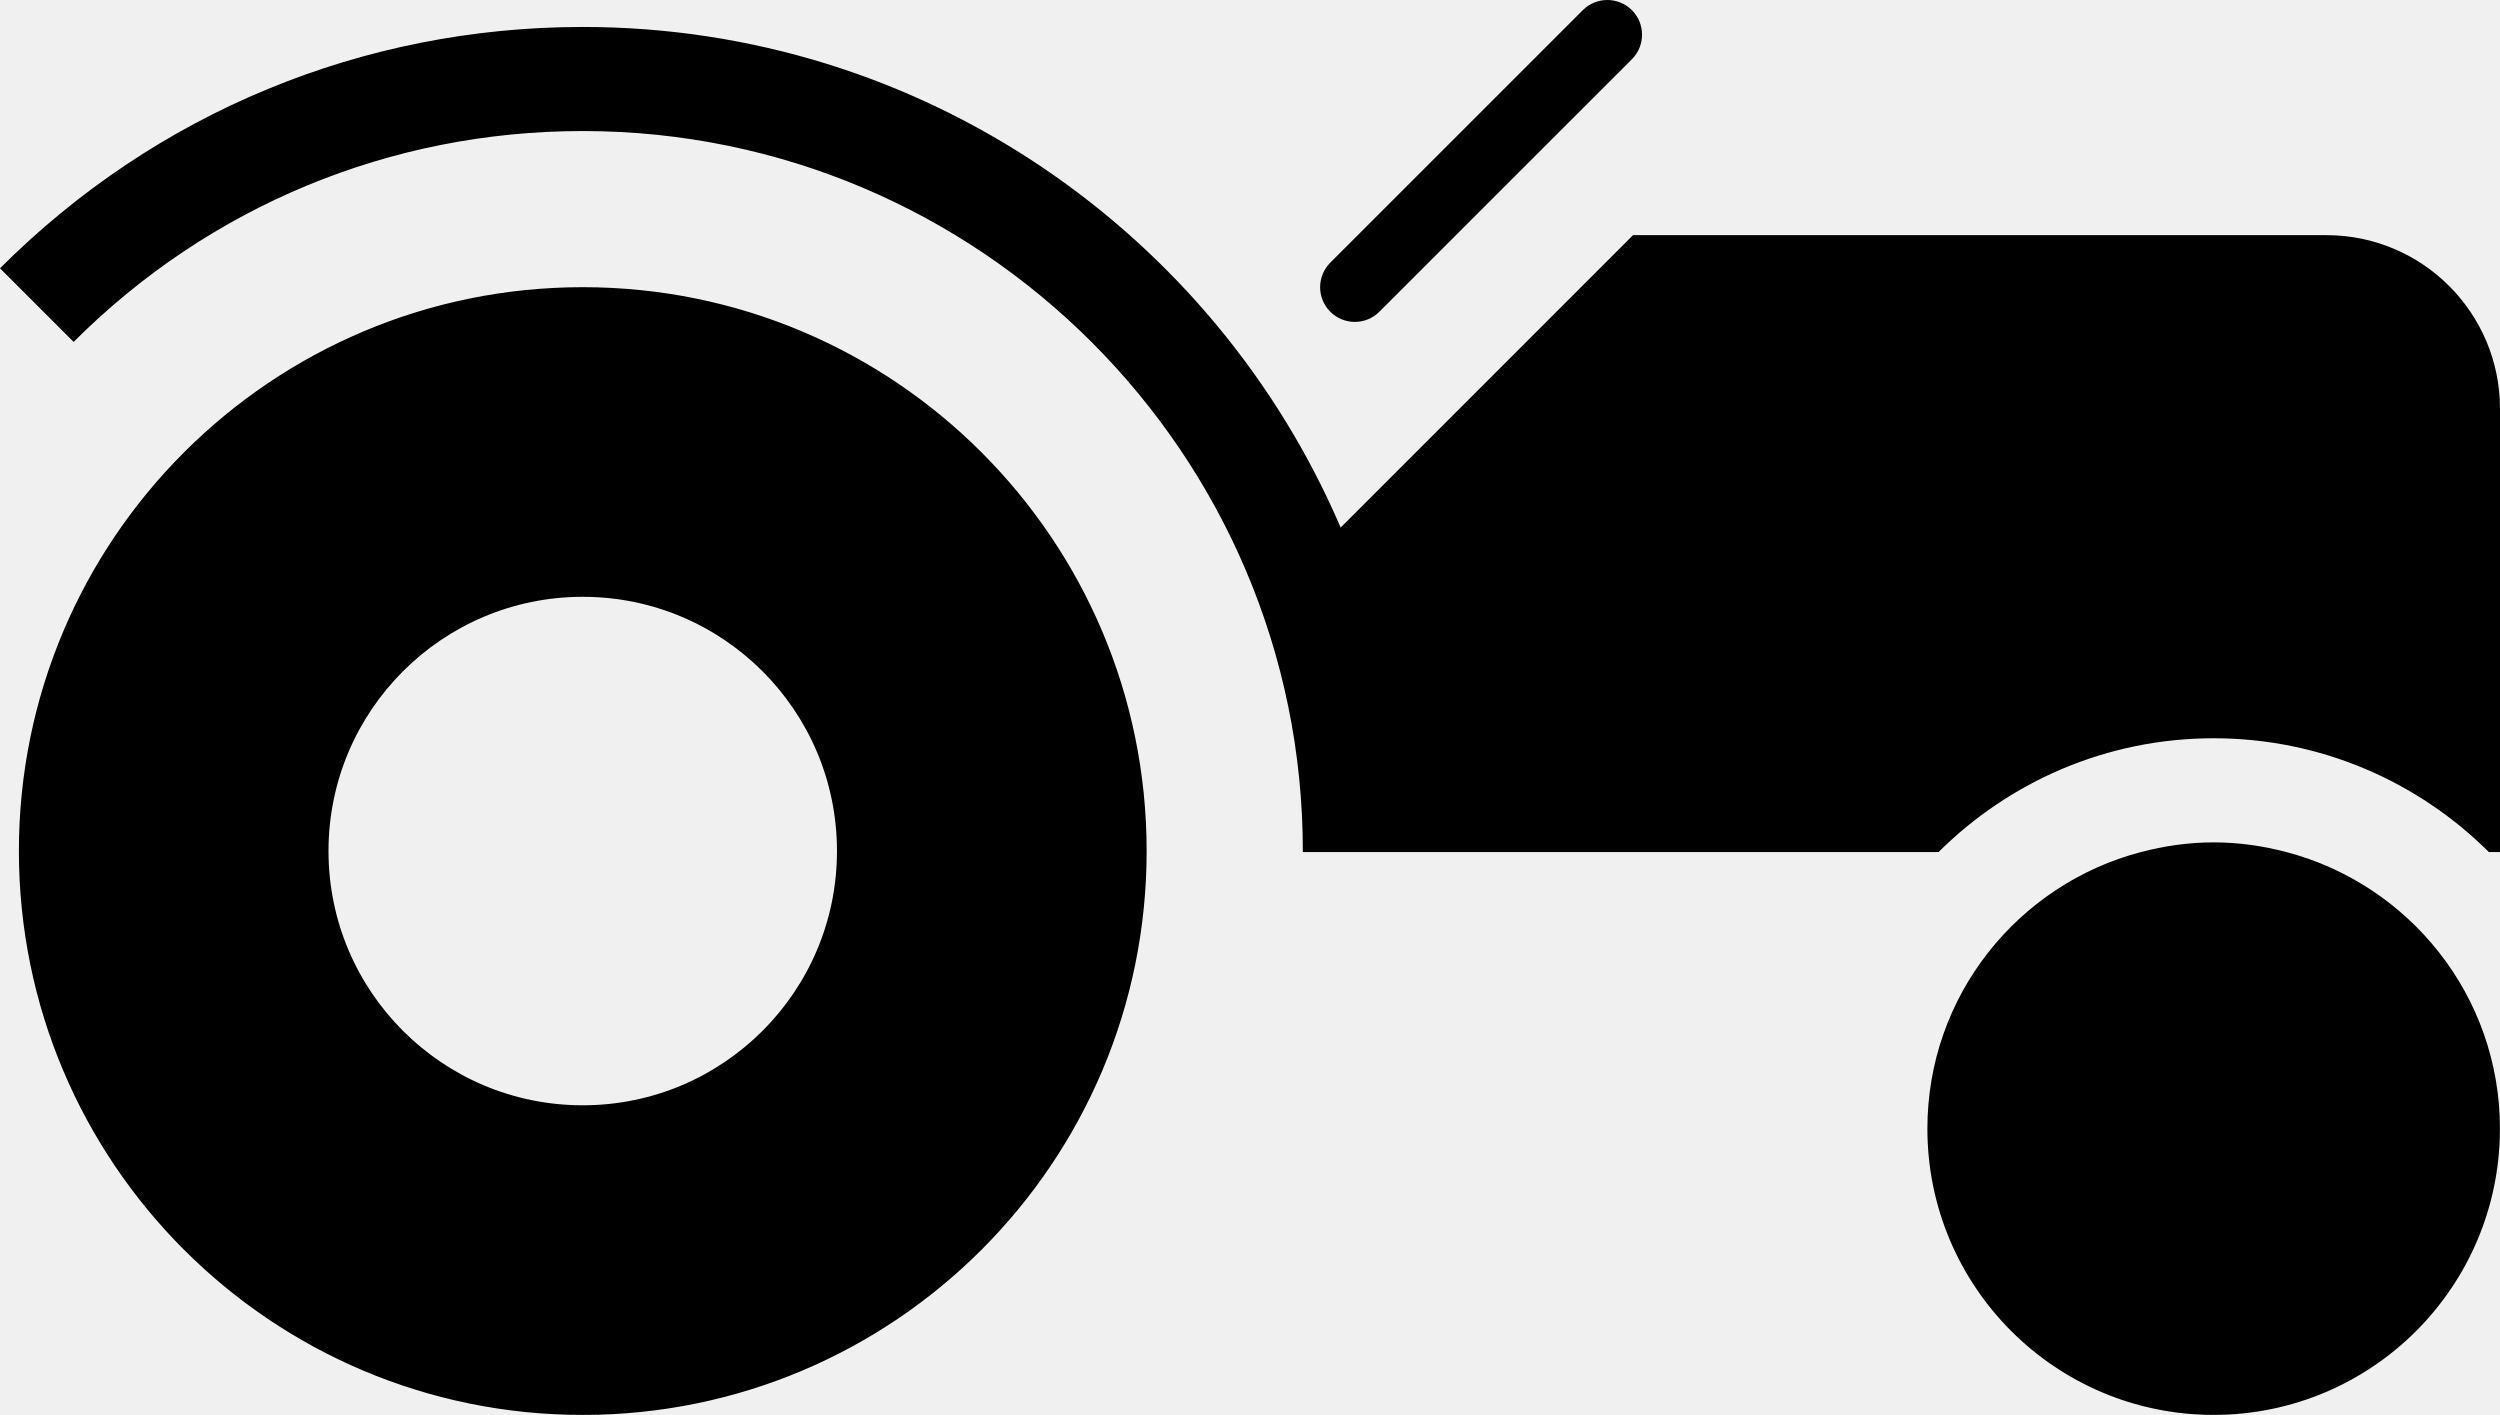
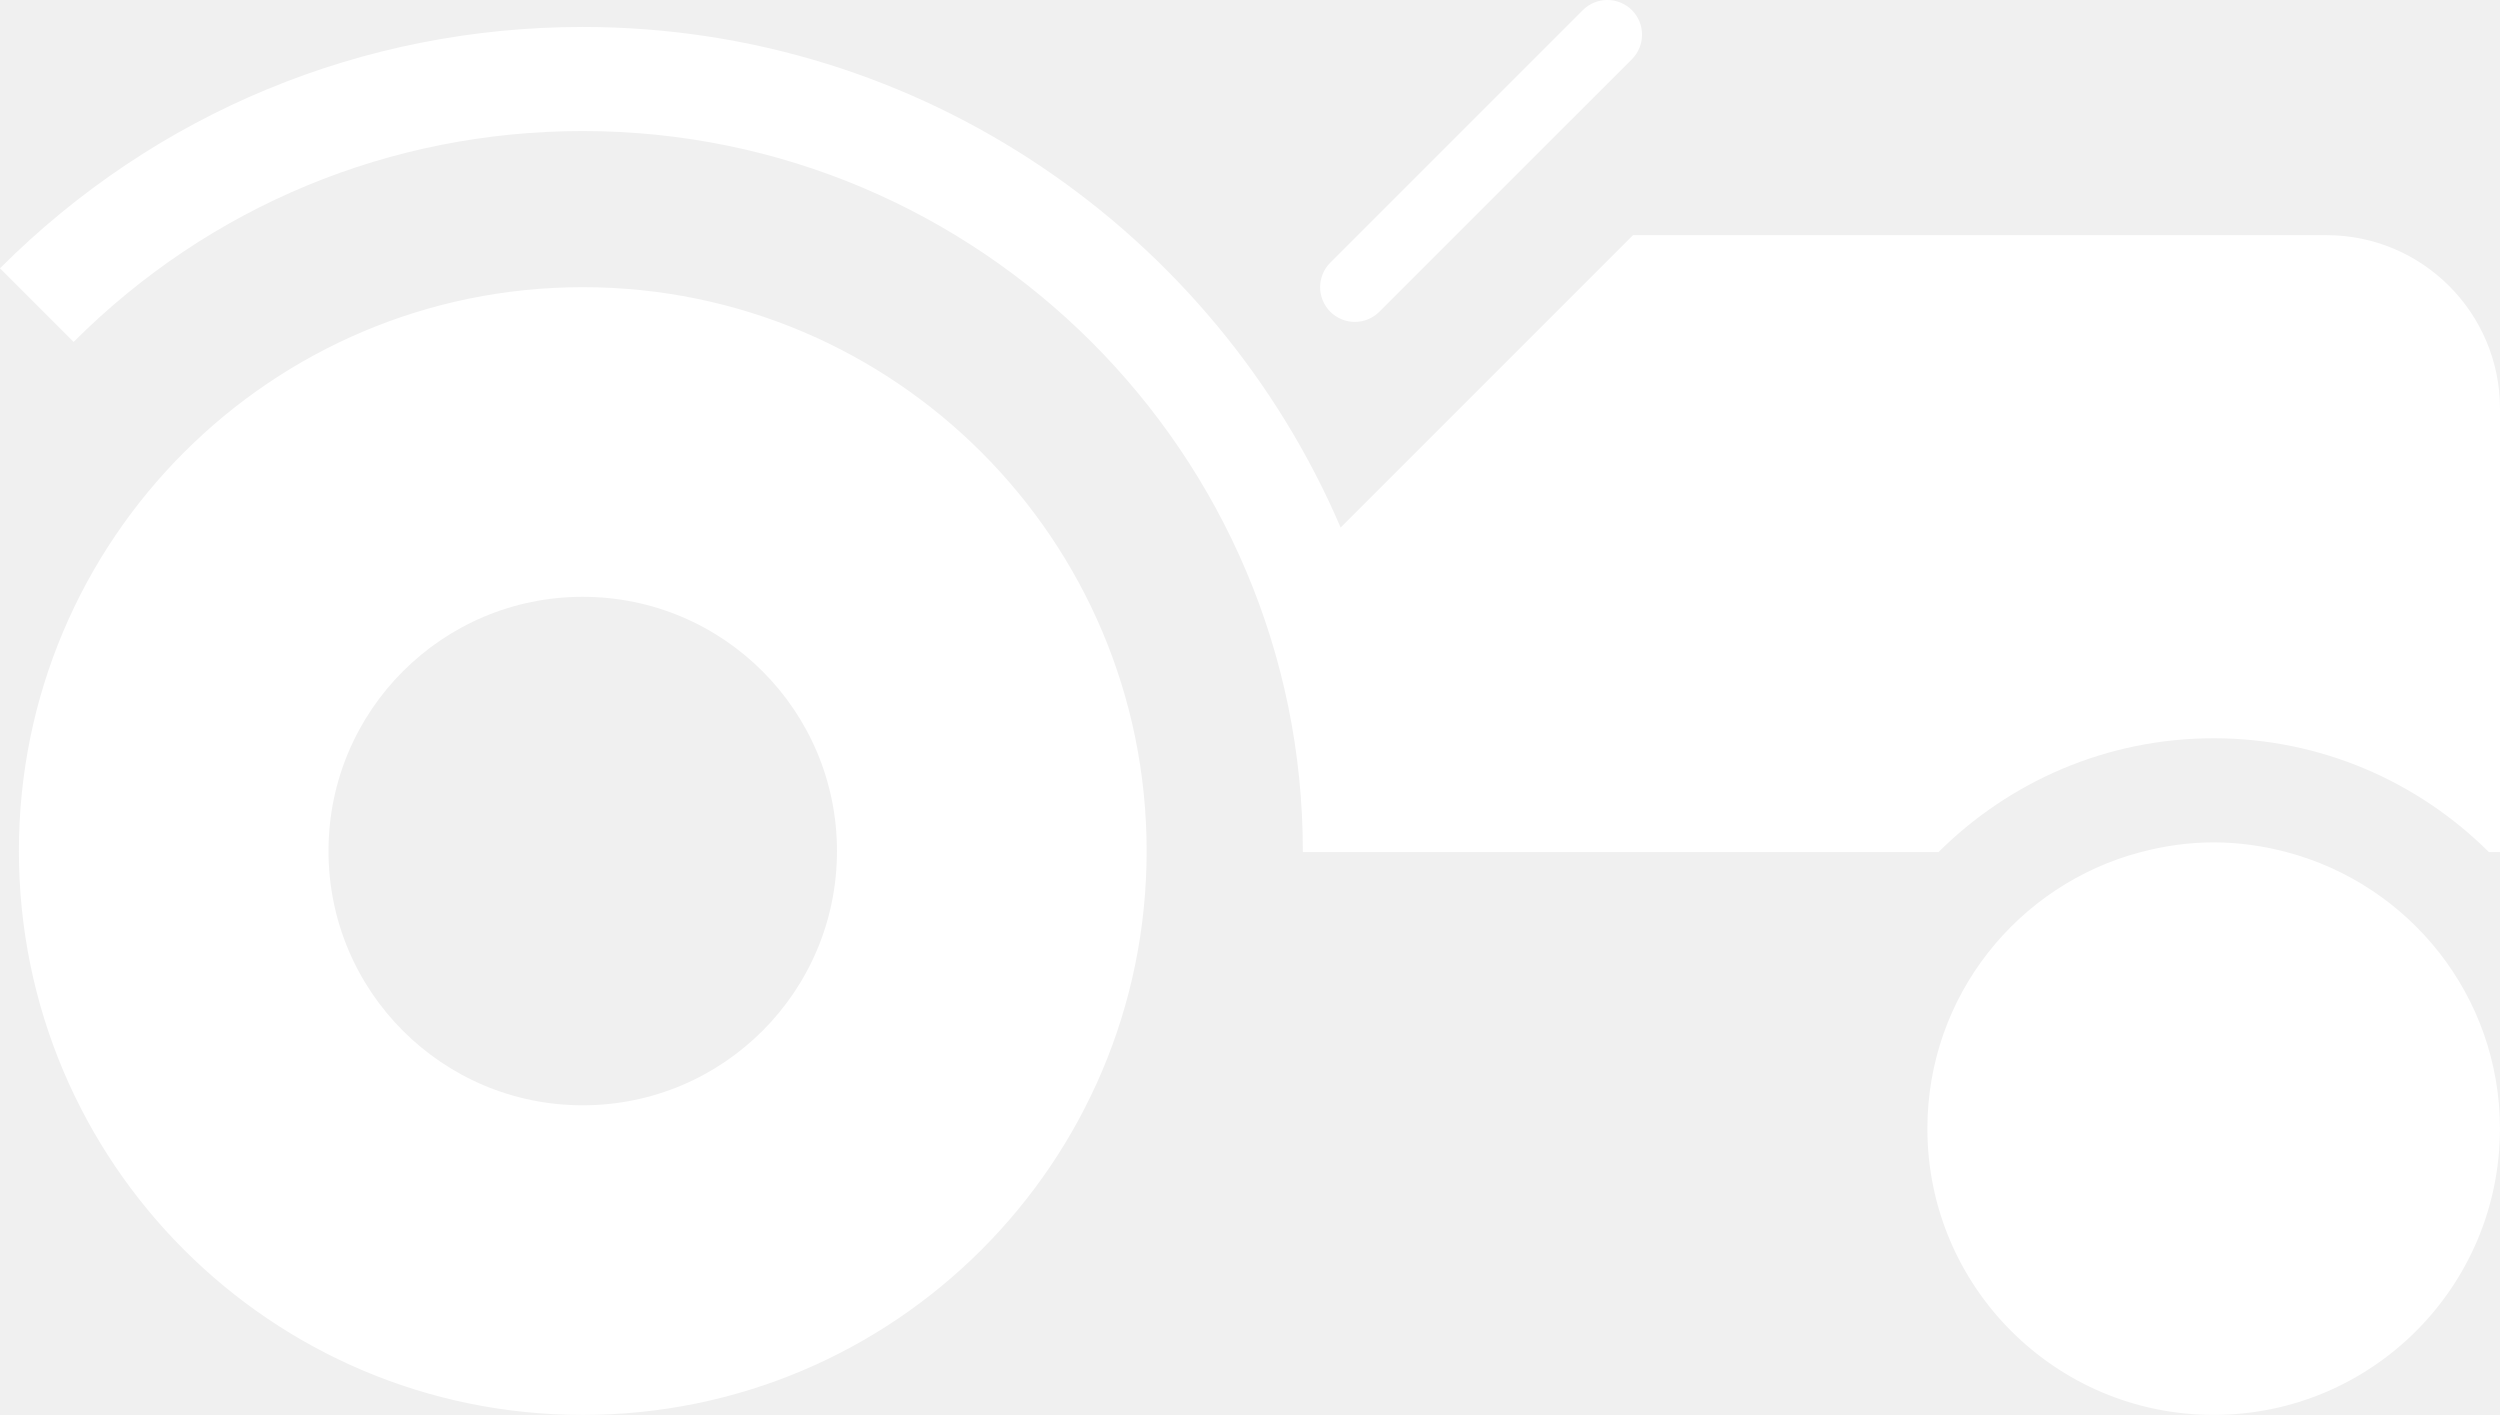
<svg xmlns="http://www.w3.org/2000/svg" version="1.1" width="66.56" height="37.671" viewBox="5 -10 66.56 50.856" id="Your_Icon" xml:space="preserve">
  <defs id="defs3111" />
-   <g transform="translate(-11.808,-34.57175)" id="g3093">
-     <g id="g3095">
-       <g id="g3097">
-         <g id="g3099" />
+   <g transform="translate(-11.808,-34.57175)" id="g3093" style="fill:#ffffff">
+     <g id="g3095" style="fill:#ffffff">
+       <g id="g3097" style="fill:#ffffff">
+         <g id="g3099" style="fill:#ffffff" />
      </g>
-       <g id="g3101" />
+       <g id="g3101" style="fill:#ffffff" />
    </g>
  </g>
-   <path d="m 41.165,1.204 c -0.486,-0.487 -0.486,-1.276 0,-1.763 l 9.077,-9.076 c 0.487,-0.487 1.274,-0.487 1.765,0 0.485,0.487 0.485,1.276 0,1.764 l -9.077,9.075 c -0.243,0.244 -0.563,0.366 -0.882,0.366 -0.319,0 -0.638,-0.122 -0.883,-0.366 z m -6.6,19.384 c 0,11.195 -9.073,20.268 -20.268,20.268 -11.195,0 -20.266,-9.073 -20.266,-20.268 0,-11.192 9.072,-20.266 20.267,-20.266 11.195,0 20.267,9.074 20.267,20.266 z m -11.13,0 c 0,-5.045 -4.09,-9.137 -9.138,-9.137 -5.046,0 -9.138,4.092 -9.138,9.137 0,5.049 4.092,9.139 9.138,9.139 5.048,0 9.138,-4.09 9.138,-9.139 z m 53.535,-22.136 h -24.924 l -10.508,10.509 c -4.53,-10.569 -15.033,-17.992 -27.24,-17.992 -7.912,0 -15.351,3.08 -20.946,8.674 l 2.646,2.646 c 4.889,-4.887 11.388,-7.579 18.301,-7.579 14.269,0 25.88,11.61 25.88,25.878 v 0.038 h 22.848 c 2.539,-2.525 6.034,-4.091 9.89,-4.091 3.857,0 7.353,1.565 9.892,4.091 h 0.399 v -15.938 c -0.002,-3.445 -2.795,-6.236 -6.238,-6.236 z m -1.437,22.174 c -0.836,-0.22 -1.71,-0.349 -2.618,-0.349 -0.905,0 -1.779,0.129 -2.617,0.349 -4.411,1.16 -7.671,5.164 -7.671,9.94 0,5.683 4.607,10.289 10.288,10.289 5.685,0 10.291,-4.606 10.291,-10.289 0,-4.776 -3.261,-8.78 -7.673,-9.94 z" id="path3103" />
+   <path d="m 41.165,1.204 c -0.486,-0.487 -0.486,-1.276 0,-1.763 l 9.077,-9.076 c 0.487,-0.487 1.274,-0.487 1.765,0 0.485,0.487 0.485,1.276 0,1.764 l -9.077,9.075 c -0.243,0.244 -0.563,0.366 -0.882,0.366 -0.319,0 -0.638,-0.122 -0.883,-0.366 z m -6.6,19.384 c 0,11.195 -9.073,20.268 -20.268,20.268 -11.195,0 -20.266,-9.073 -20.266,-20.268 0,-11.192 9.072,-20.266 20.267,-20.266 11.195,0 20.267,9.074 20.267,20.266 z m -11.13,0 c 0,-5.045 -4.09,-9.137 -9.138,-9.137 -5.046,0 -9.138,4.092 -9.138,9.137 0,5.049 4.092,9.139 9.138,9.139 5.048,0 9.138,-4.09 9.138,-9.139 z m 53.535,-22.136 h -24.924 l -10.508,10.509 c -4.53,-10.569 -15.033,-17.992 -27.24,-17.992 -7.912,0 -15.351,3.08 -20.946,8.674 l 2.646,2.646 c 4.889,-4.887 11.388,-7.579 18.301,-7.579 14.269,0 25.88,11.61 25.88,25.878 v 0.038 h 22.848 c 2.539,-2.525 6.034,-4.091 9.89,-4.091 3.857,0 7.353,1.565 9.892,4.091 h 0.399 v -15.938 c -0.002,-3.445 -2.795,-6.236 -6.238,-6.236 z m -1.437,22.174 c -0.836,-0.22 -1.71,-0.349 -2.618,-0.349 -0.905,0 -1.779,0.129 -2.617,0.349 -4.411,1.16 -7.671,5.164 -7.671,9.94 0,5.683 4.607,10.289 10.288,10.289 5.685,0 10.291,-4.606 10.291,-10.289 0,-4.776 -3.261,-8.78 -7.673,-9.94 z" id="path3103" style="fill:#ffffff" />
</svg>
